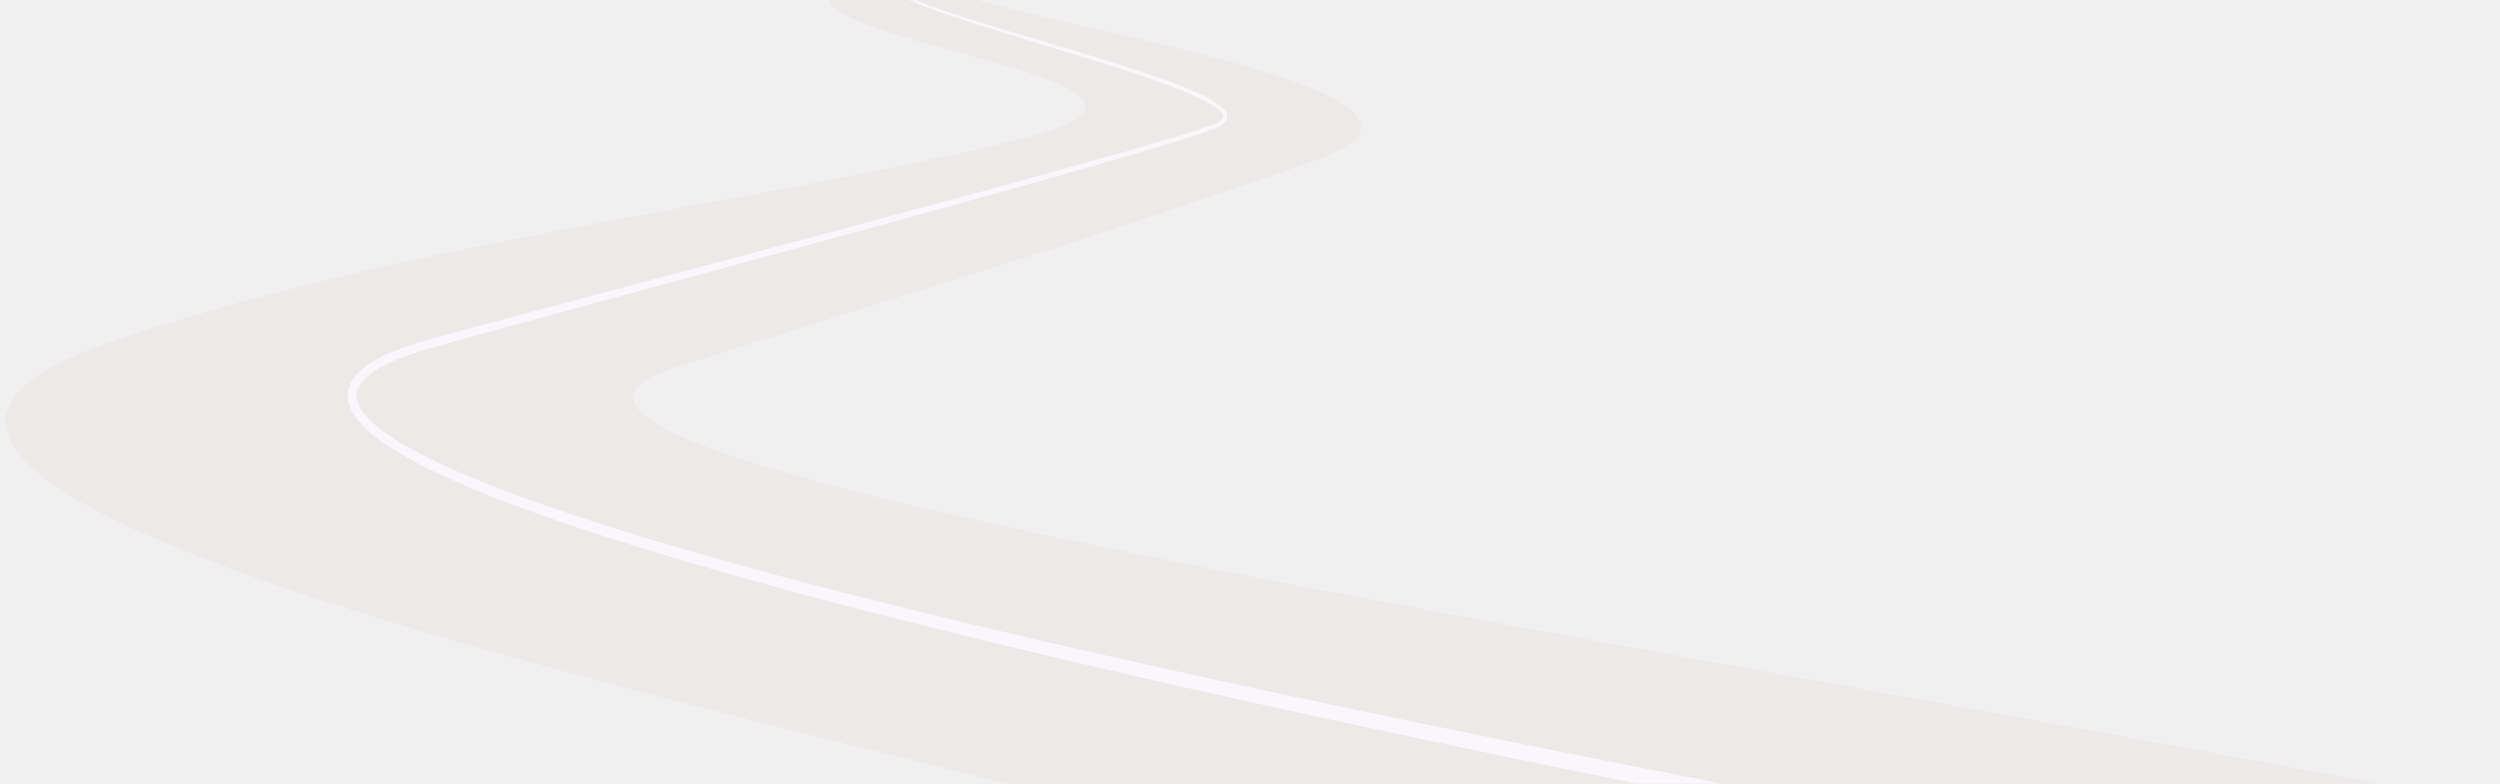
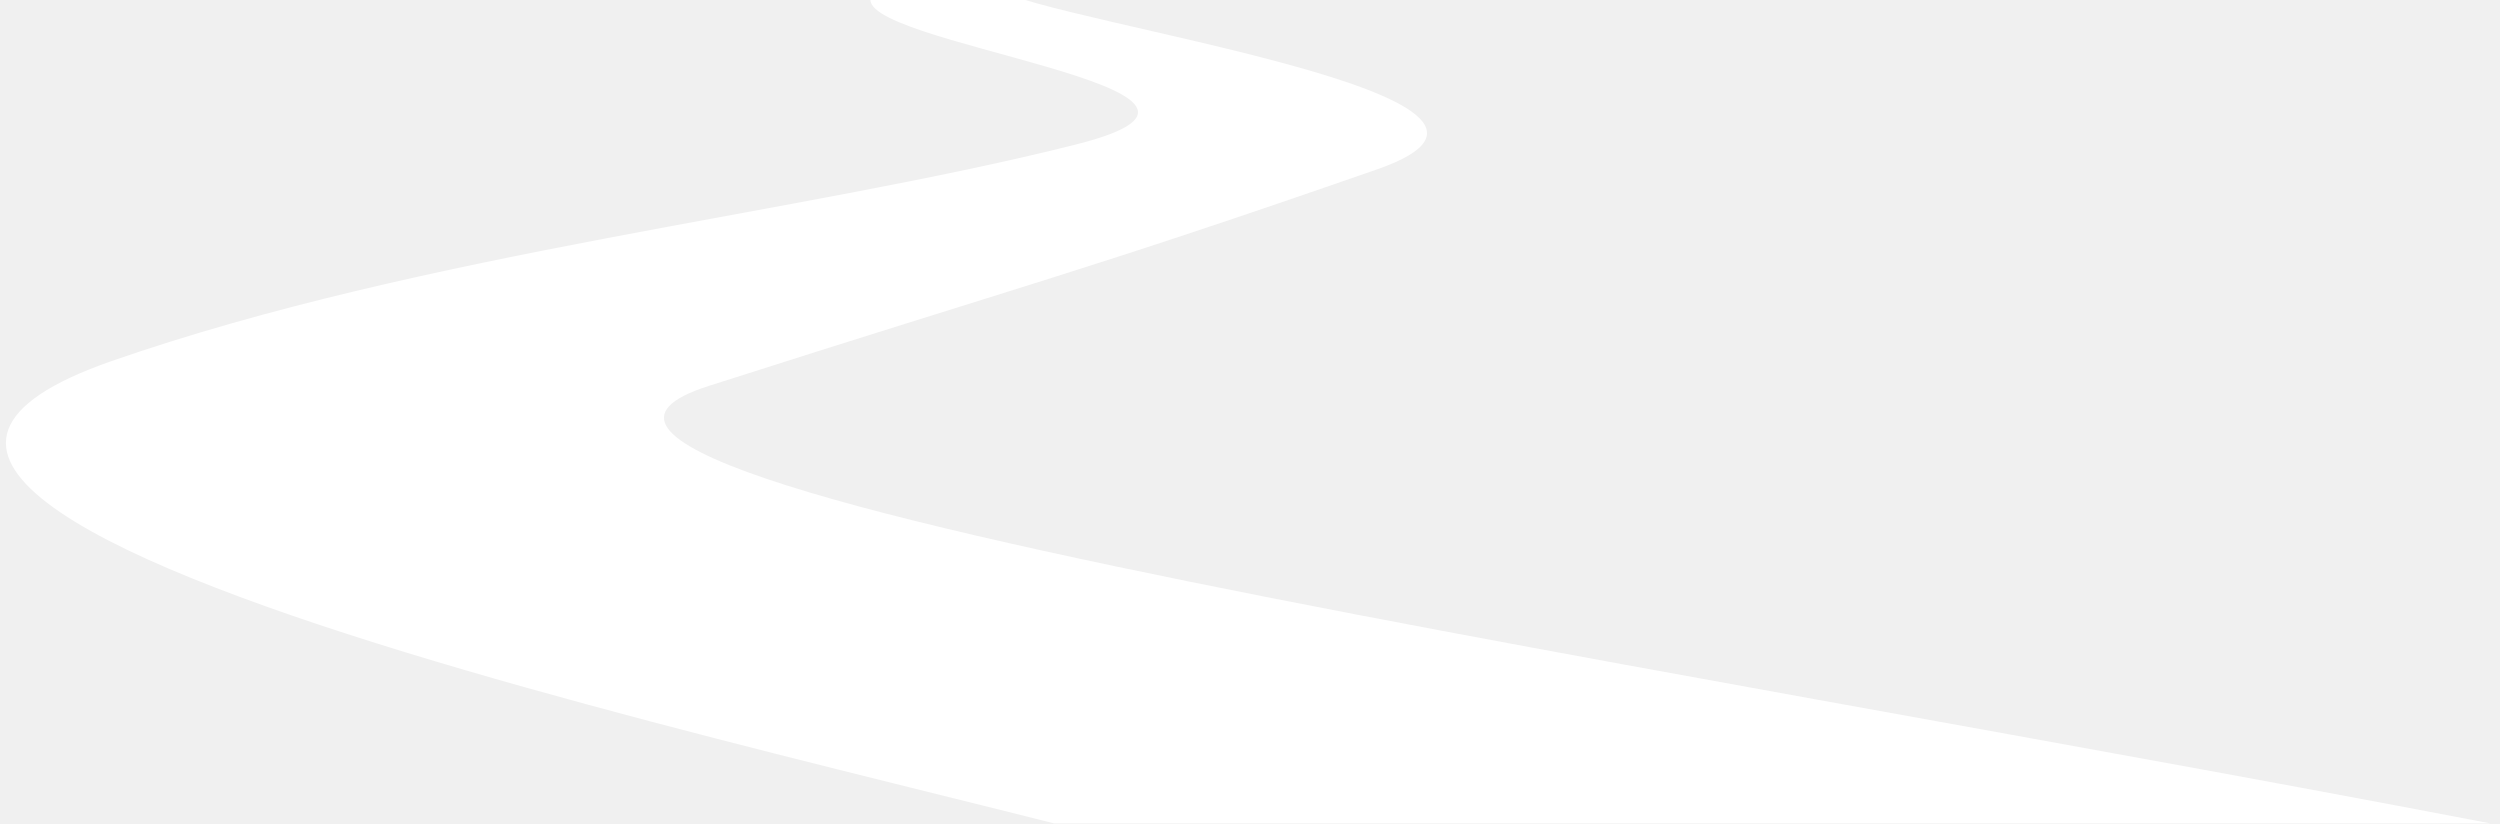
- <svg xmlns="http://www.w3.org/2000/svg" width="1388" height="435" viewBox="0 0 1388 435" fill="none">
+ <svg xmlns="http://www.w3.org/2000/svg" width="1260" height="415" viewBox="0 0 1260 415" fill="none">
  <g clip-path="url(#clip0_21_2)">
-     <path d="M712.978 -70C649.687 -60.854 482.525 -37.217 461.65 -2.455C446.3 23.101 688.48 46.502 569.754 76.347C422.822 113.28 224.973 133.177 58.982 190.792C-203.602 281.943 538.88 419.532 650.824 460.965L1464.28 463.886C974.635 362.28 207.21 257.547 375.197 203.919C543.808 150.097 574.18 143.29 729.228 89.474C842.175 50.268 558.999 12.989 526.537 -6.214C476.556 -35.779 678.189 -59.78 727.147 -69.456L712.978 -70Z" fill="#CA7979" fill-opacity="0.06" />
-     <path d="M718.653 -69.335C697.43 -66.325 676.229 -63.126 655.069 -59.641C629.214 -55.383 603.406 -50.751 577.762 -45.191C565.996 -42.64 554.261 -39.892 542.62 -36.726C533.118 -34.141 523.649 -31.321 514.421 -27.716C510.888 -26.336 507.385 -24.834 503.991 -23.064C501.41 -21.721 498.86 -20.224 496.557 -18.319C494.962 -17.016 493.408 -15.445 492.523 -13.379C492.181 -12.572 491.977 -11.68 491.98 -10.764C491.99 -9.844 492.21 -8.947 492.581 -8.142C492.954 -7.352 493.5 -6.73 494.055 -6.213C494.841 -5.467 495.701 -4.843 496.567 -4.276C499.085 -2.623 501.771 -1.328 504.455 -0.117C508.153 1.554 511.918 3.036 515.696 4.45C520.328 6.182 524.994 7.803 529.671 9.373C540.818 13.115 552.041 16.582 563.266 20.013C575.539 23.764 587.827 27.451 600.087 31.226C611.755 34.82 623.403 38.476 634.955 42.426C644.322 45.629 653.643 48.951 662.665 53.009C665.923 54.475 669.132 56.025 672.173 57.855C674.265 59.128 676.292 60.431 677.817 62.176C678.31 62.751 678.738 63.322 678.953 63.922C679.11 64.365 679.184 64.828 679.084 65.192C679.013 65.618 678.699 66.054 678.319 66.477C677.757 67.075 677.009 67.542 676.198 67.984C675.321 68.455 674.357 68.828 673.358 69.218C671.769 69.833 670.156 70.399 668.53 70.953C663.585 72.639 658.59 74.185 653.582 75.71C637.804 80.515 621.938 85.007 606.059 89.466C560.072 102.38 513.955 114.781 467.829 127.14C419.837 139.999 371.813 152.734 323.801 165.501C305.538 170.357 287.273 175.214 269.018 180.119C258.031 183.07 247.023 185.994 236.05 189.13C229.139 191.103 222.246 193.377 215.558 196.347C210.811 198.444 206.068 200.933 201.79 204.35C200.19 205.628 198.651 207.08 197.277 208.761C196.127 210.163 195.108 211.763 194.343 213.56C193.662 215.171 193.234 216.922 193.118 218.732C193.013 220.543 193.219 222.33 193.675 224.013C194.796 228.023 196.99 231.387 199.419 234.179C202.721 238.038 206.528 241.238 210.416 244.099C215.495 247.85 220.83 251.118 226.234 254.139C232.885 257.86 239.688 261.224 246.547 264.389C263.795 272.347 281.464 279.14 299.222 285.484C321.126 293.31 343.243 300.401 365.438 307.124C418.602 323.228 472.275 337.287 526.076 350.596C585.027 365.179 644.187 378.75 703.437 391.792C759.685 404.173 816.024 416.053 872.417 427.647C917.55 436.926 962.713 445.995 1007.87 455.084C1023.64 458.258 1039.4 461.43 1055.14 464.68C1060.86 465.862 1066.58 467.053 1072.28 468.277C1076.38 469.159 1080.47 470.048 1084.52 471L1086.53 461.144C1082.38 460.193 1078.24 459.313 1074.11 458.451C1068.37 457.25 1062.63 456.085 1056.89 454.932C1041.1 451.76 1025.31 448.67 1009.53 445.581C964.328 436.734 919.134 427.91 873.982 418.877C817.566 407.591 761.206 396.02 704.935 383.95C645.663 371.235 586.493 357.995 527.546 343.745C473.742 330.737 420.105 316.992 366.994 301.213C344.823 294.625 322.757 287.68 300.924 280.008C283.216 273.784 265.656 267.143 248.568 259.364C241.776 256.272 235.072 253.002 228.551 249.396C223.247 246.461 218.071 243.335 213.21 239.775C209.481 237.036 205.939 234.117 203.004 230.689C200.885 228.167 199.036 225.498 198.289 222.595C197.973 221.42 197.819 220.214 197.891 219.056C197.951 217.901 198.237 216.732 198.691 215.63C199.201 214.378 199.965 213.189 200.861 212.065C201.943 210.714 203.234 209.496 204.63 208.357C208.397 205.281 212.793 202.974 217.348 200.906C223.748 198.017 230.439 195.776 237.23 193.792C248.136 190.612 259.11 187.635 270.089 184.623C288.314 179.622 306.553 174.668 324.793 169.713C372.748 156.689 420.714 143.697 468.651 130.579C514.724 117.971 560.792 105.319 606.739 92.154C622.602 87.609 638.463 83.027 654.246 78.13C659.254 76.576 664.264 74.995 669.241 73.269C670.876 72.703 672.515 72.118 674.143 71.477C675.146 71.085 676.188 70.67 677.215 70.118C678.134 69.633 679.068 69.018 679.888 68.171C680.494 67.561 681.006 66.74 681.251 65.732C681.441 64.777 681.328 63.836 681.004 63.028C680.609 62.043 680.031 61.235 679.419 60.566C677.595 58.547 675.391 57.114 673.238 55.848C670.076 53.971 666.788 52.401 663.487 50.94C654.348 46.889 644.956 43.595 635.559 40.439C623.957 36.541 612.276 32.942 600.585 29.41C588.3 25.698 575.994 22.077 563.708 18.393C552.469 15.024 541.244 11.621 530.1 7.946C525.425 6.404 520.765 4.813 516.144 3.112C512.373 1.724 508.627 0.273 504.958 -1.363C502.288 -2.555 499.653 -3.805 497.218 -5.388C496.381 -5.934 495.577 -6.508 494.87 -7.176C494.372 -7.658 493.917 -8.145 493.669 -8.705C493.368 -9.358 493.184 -10.07 493.179 -10.775C493.174 -11.48 493.332 -12.196 493.608 -12.867C494.327 -14.645 495.758 -16.069 497.273 -17.354C499.469 -19.195 501.948 -20.663 504.489 -22.007C507.826 -23.771 511.289 -25.276 514.794 -26.668C523.953 -30.303 533.379 -33.163 542.856 -35.796C554.463 -39.02 566.171 -41.827 577.918 -44.44C603.518 -50.134 629.298 -54.903 655.13 -59.3C676.271 -62.898 697.456 -66.21 718.664 -69.333L718.653 -69.335Z" fill="#F9F7FB" />
+     <path d="M678.562 -66.782C618.326 -58.056 459.233 -35.505 439.365 -2.342C424.757 22.038 655.246 44.364 542.251 72.836C402.412 108.072 214.114 127.054 56.135 182.02C-193.774 268.98 512.868 400.243 619.409 439.772L1393.59 442.558C927.588 345.623 197.207 245.705 357.086 194.544C517.558 143.196 546.464 136.701 694.027 85.36C801.522 47.956 532.016 12.392 501.12 -5.928C453.552 -34.134 645.452 -57.031 692.047 -66.263L678.562 -66.782Z" fill="white" />
  </g>
  <defs>
    <clipPath id="clip0_21_2">
-       <rect width="1388" height="435" fill="white" />
+       <rect width="1260" height="415" fill="white" />
    </clipPath>
  </defs>
</svg>
